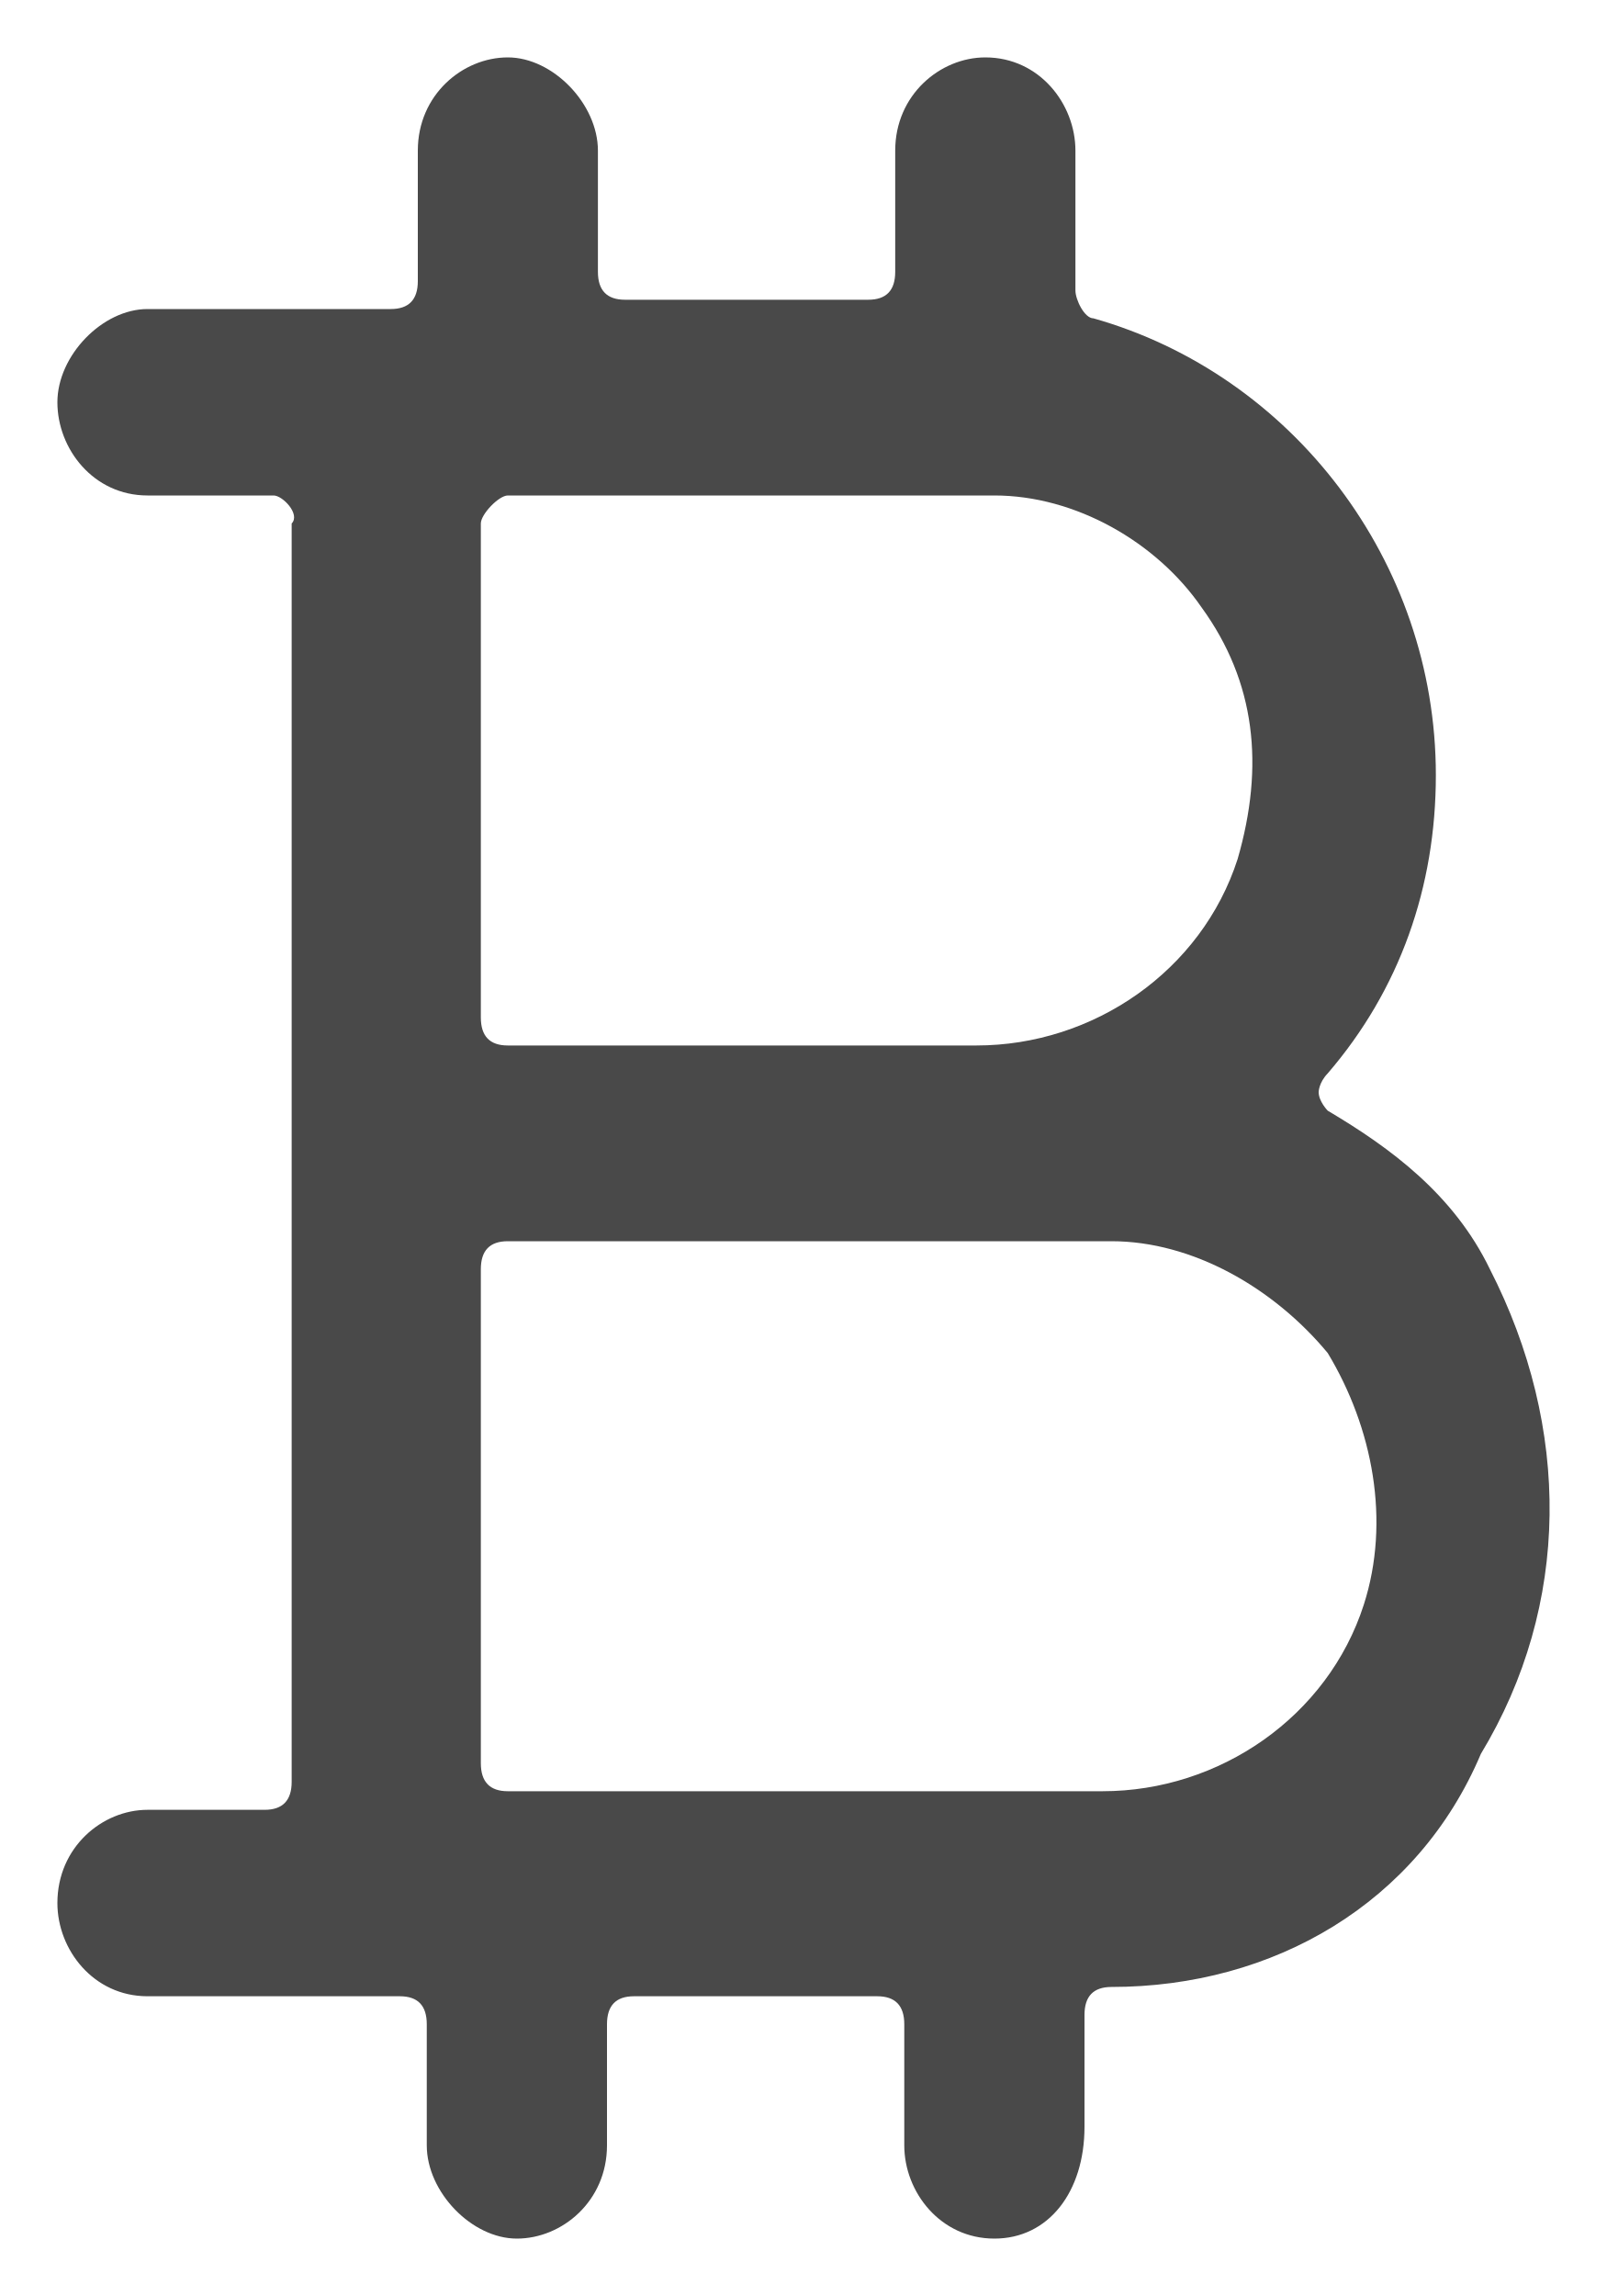
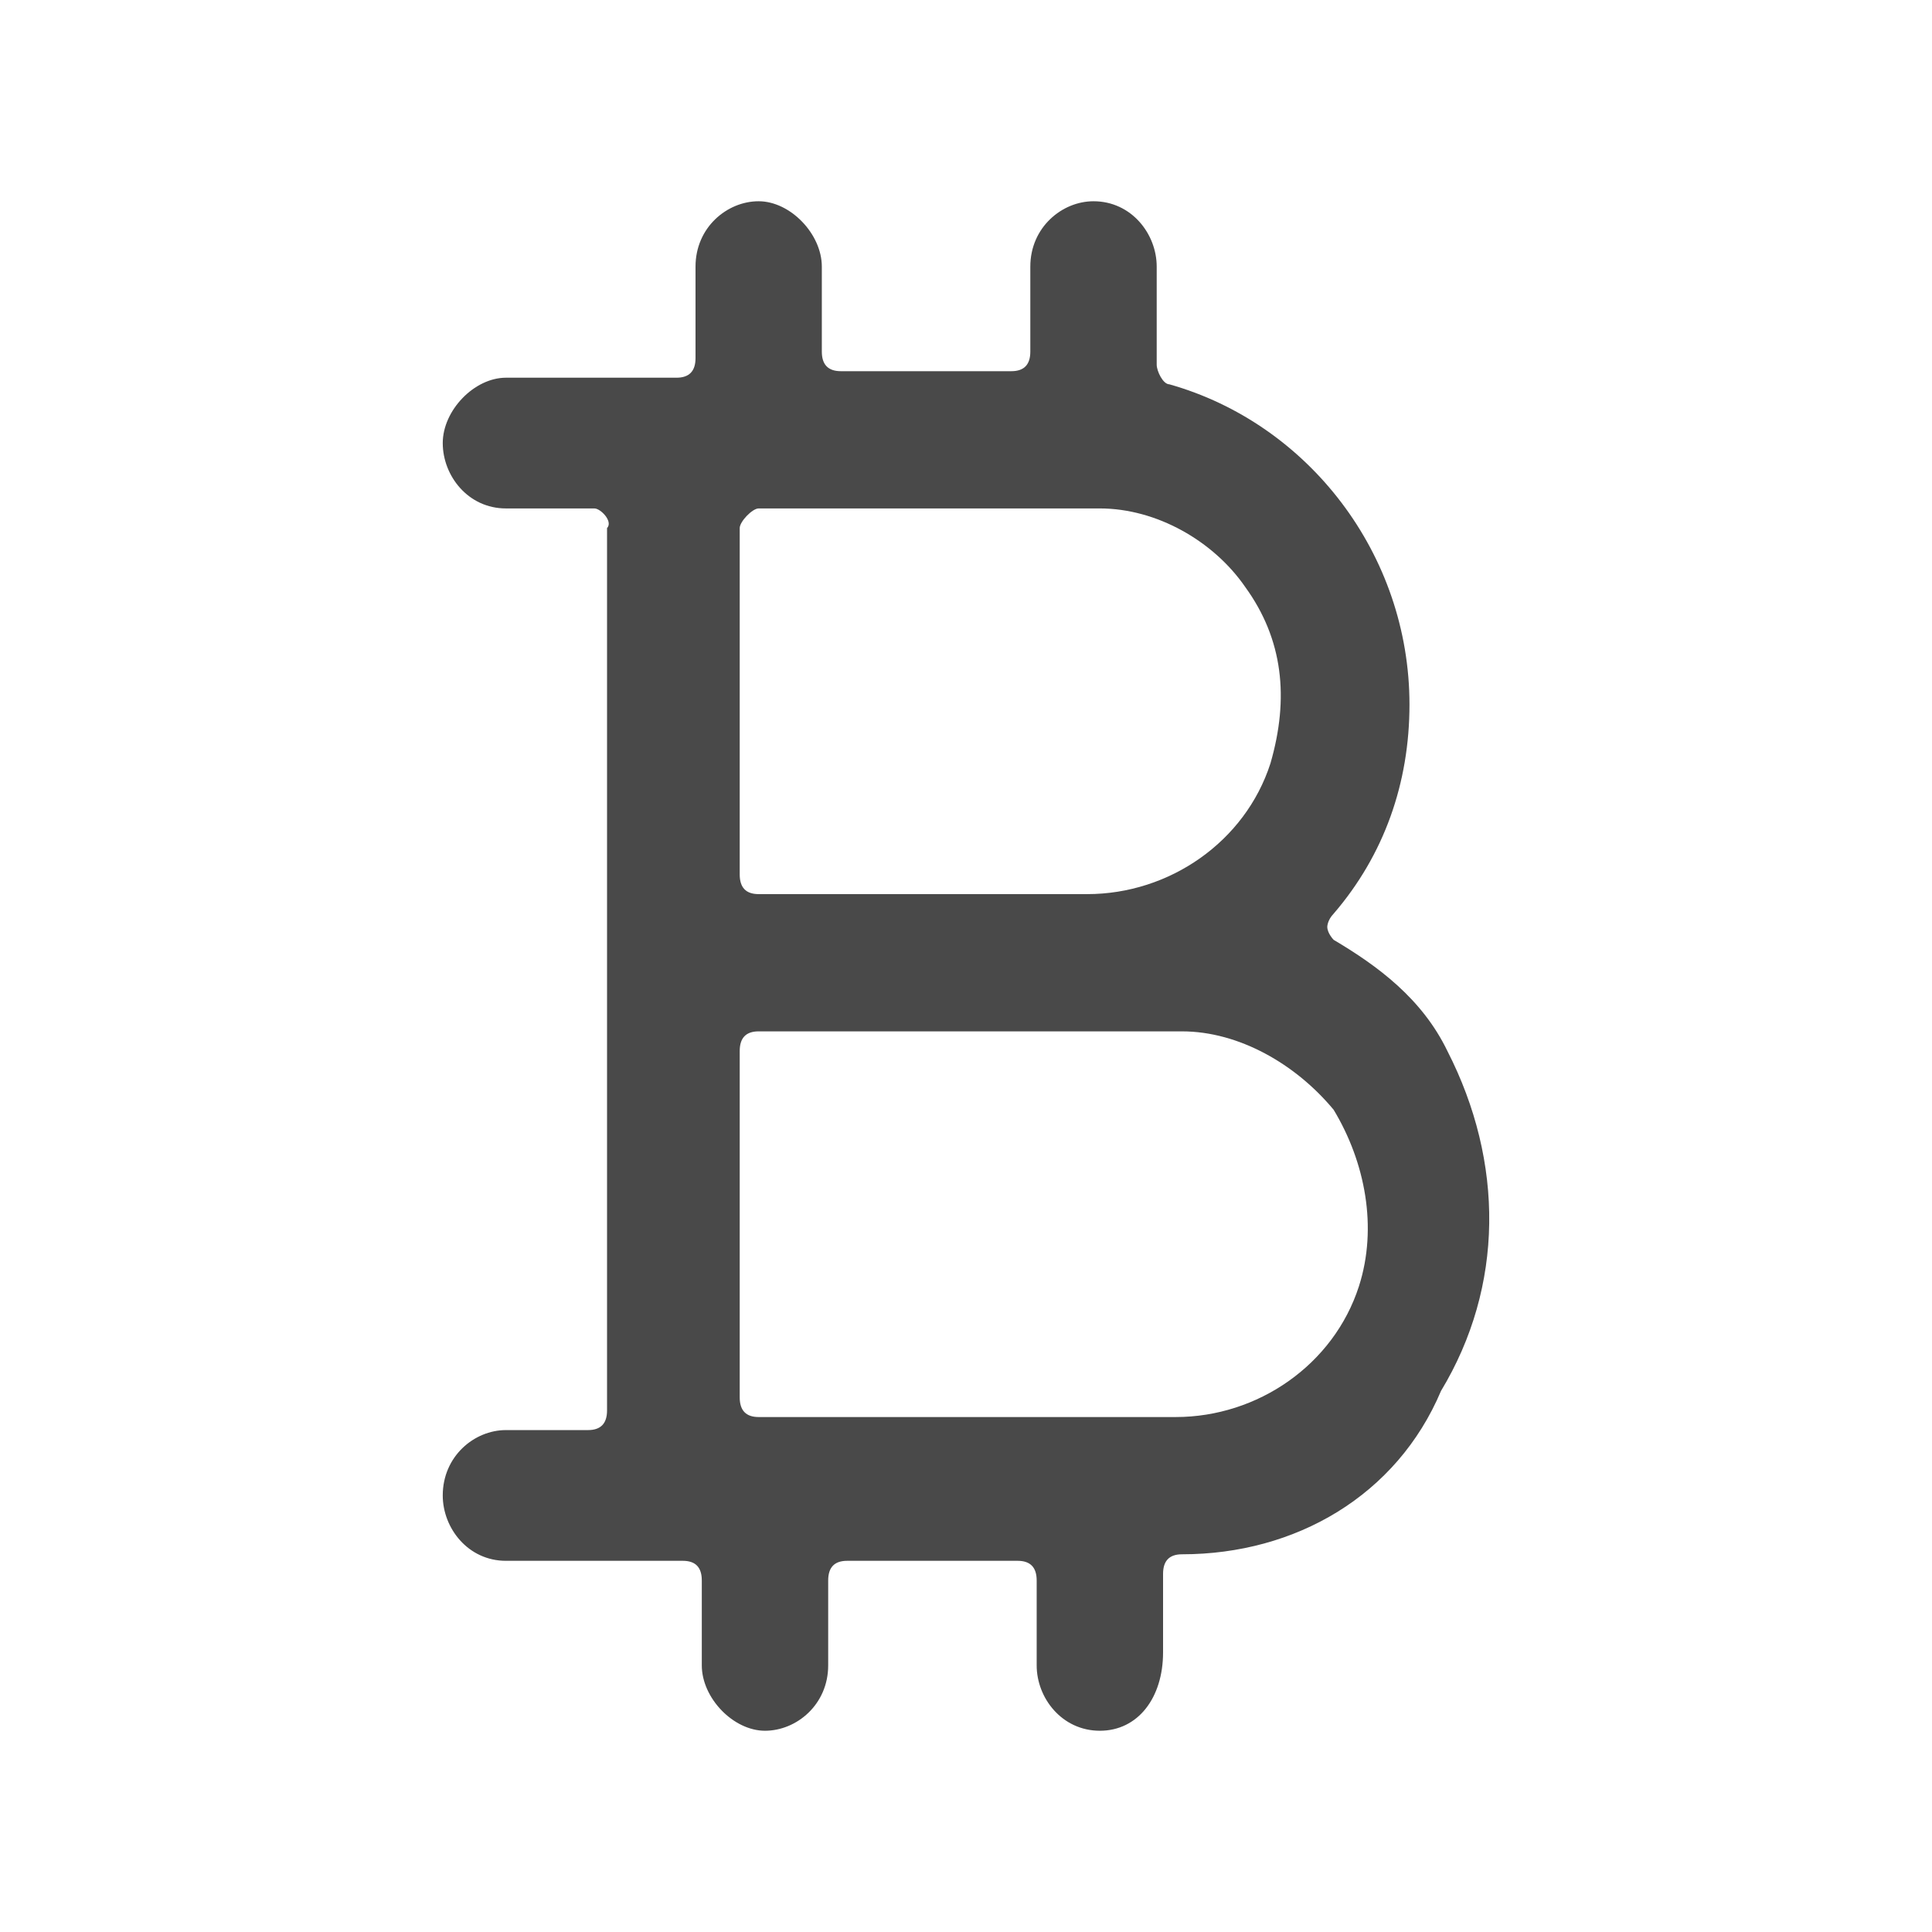
- <svg xmlns="http://www.w3.org/2000/svg" width="14" height="20" viewBox="0 0 14 20" fill="none">
-   <path d="M8.663 19.5C8.192 19.5 7.878 19.094 7.878 18.688V17.633C7.878 17.47 7.799 17.389 7.642 17.389H5.523C5.366 17.389 5.288 17.47 5.288 17.633V18.688C5.288 19.175 4.895 19.5 4.503 19.5C4.11 19.5 3.718 19.094 3.718 18.688V17.633C3.718 17.47 3.64 17.389 3.483 17.389H1.285C0.814 17.389 0.5 16.983 0.5 16.577C0.5 16.09 0.892 15.765 1.285 15.765H2.305C2.462 15.765 2.541 15.684 2.541 15.521V4.56C2.619 4.479 2.462 4.316 2.384 4.316H1.285C0.814 4.316 0.5 3.91 0.5 3.504C0.5 3.098 0.892 2.692 1.285 2.692H3.404C3.561 2.692 3.64 2.611 3.64 2.449V1.312C3.64 0.825 4.032 0.5 4.424 0.5C4.817 0.5 5.209 0.906 5.209 1.312V2.368C5.209 2.53 5.288 2.611 5.445 2.611H7.564C7.721 2.611 7.799 2.53 7.799 2.368V1.312C7.799 0.825 8.192 0.5 8.584 0.5C9.055 0.5 9.369 0.906 9.369 1.312V2.53C9.369 2.611 9.448 2.773 9.526 2.773C11.253 3.261 12.509 4.885 12.509 6.752C12.509 7.726 12.195 8.62 11.567 9.35C11.488 9.432 11.488 9.513 11.488 9.513C11.488 9.594 11.567 9.675 11.567 9.675C12.116 10 12.666 10.406 12.98 11.056C13.686 12.436 13.686 13.979 12.901 15.278C12.352 16.577 11.096 17.308 9.683 17.308C9.526 17.308 9.448 17.389 9.448 17.551V18.526C9.448 19.094 9.134 19.5 8.663 19.5ZM4.424 10.812C4.267 10.812 4.189 10.893 4.189 11.056V15.359C4.189 15.521 4.267 15.603 4.424 15.603H9.605C10.625 15.603 11.567 14.953 11.881 13.979C12.116 13.248 11.959 12.436 11.567 11.786C11.096 11.218 10.389 10.812 9.683 10.812H4.424ZM4.424 4.316C4.346 4.316 4.189 4.479 4.189 4.56V8.863C4.189 9.026 4.267 9.107 4.424 9.107H8.506C9.526 9.107 10.468 8.457 10.782 7.483C11.017 6.671 10.939 5.94 10.468 5.291C10.076 4.722 9.369 4.316 8.663 4.316H4.424Z" fill="#494949" />
+ <svg xmlns="http://www.w3.org/2000/svg" width="24" height="24" viewBox="0 0 24 24" fill="none">
+   <path d="M13.663 21.5C13.192 21.5 12.878 21.094 12.878 20.688V19.633C12.878 19.47 12.799 19.389 12.642 19.389H10.523C10.366 19.389 10.288 19.47 10.288 19.633V20.688C10.288 21.175 9.895 21.5 9.503 21.5C9.11 21.5 8.718 21.094 8.718 20.688V19.633C8.718 19.47 8.64 19.389 8.483 19.389H6.285C5.814 19.389 5.5 18.983 5.5 18.577C5.5 18.09 5.892 17.765 6.285 17.765H7.305C7.462 17.765 7.541 17.684 7.541 17.521V6.56C7.619 6.479 7.462 6.316 7.384 6.316H6.285C5.814 6.316 5.5 5.91 5.5 5.504C5.5 5.098 5.892 4.692 6.285 4.692H8.404C8.561 4.692 8.64 4.611 8.64 4.449V3.312C8.64 2.825 9.032 2.5 9.424 2.5C9.817 2.5 10.209 2.906 10.209 3.312V4.368C10.209 4.53 10.288 4.611 10.445 4.611H12.564C12.721 4.611 12.799 4.53 12.799 4.368V3.312C12.799 2.825 13.192 2.5 13.584 2.5C14.055 2.5 14.369 2.906 14.369 3.312V4.53C14.369 4.611 14.448 4.774 14.526 4.774C16.253 5.261 17.509 6.885 17.509 8.752C17.509 9.726 17.195 10.62 16.567 11.35C16.488 11.432 16.488 11.513 16.488 11.513C16.488 11.594 16.567 11.675 16.567 11.675C17.116 12 17.666 12.406 17.98 13.056C18.686 14.436 18.686 15.979 17.901 17.278C17.352 18.577 16.096 19.308 14.683 19.308C14.526 19.308 14.448 19.389 14.448 19.551V20.526C14.448 21.094 14.134 21.5 13.663 21.5ZM9.424 12.812C9.267 12.812 9.189 12.893 9.189 13.056V17.359C9.189 17.521 9.267 17.603 9.424 17.603H14.605C15.625 17.603 16.567 16.953 16.881 15.979C17.116 15.248 16.959 14.436 16.567 13.786C16.096 13.218 15.389 12.812 14.683 12.812H9.424ZM9.424 6.316C9.346 6.316 9.189 6.479 9.189 6.56V10.863C9.189 11.026 9.267 11.107 9.424 11.107H13.506C14.526 11.107 15.468 10.457 15.782 9.483C16.017 8.671 15.939 7.94 15.468 7.291C15.076 6.722 14.369 6.316 13.663 6.316H9.424Z" fill="#494949" />
</svg>
